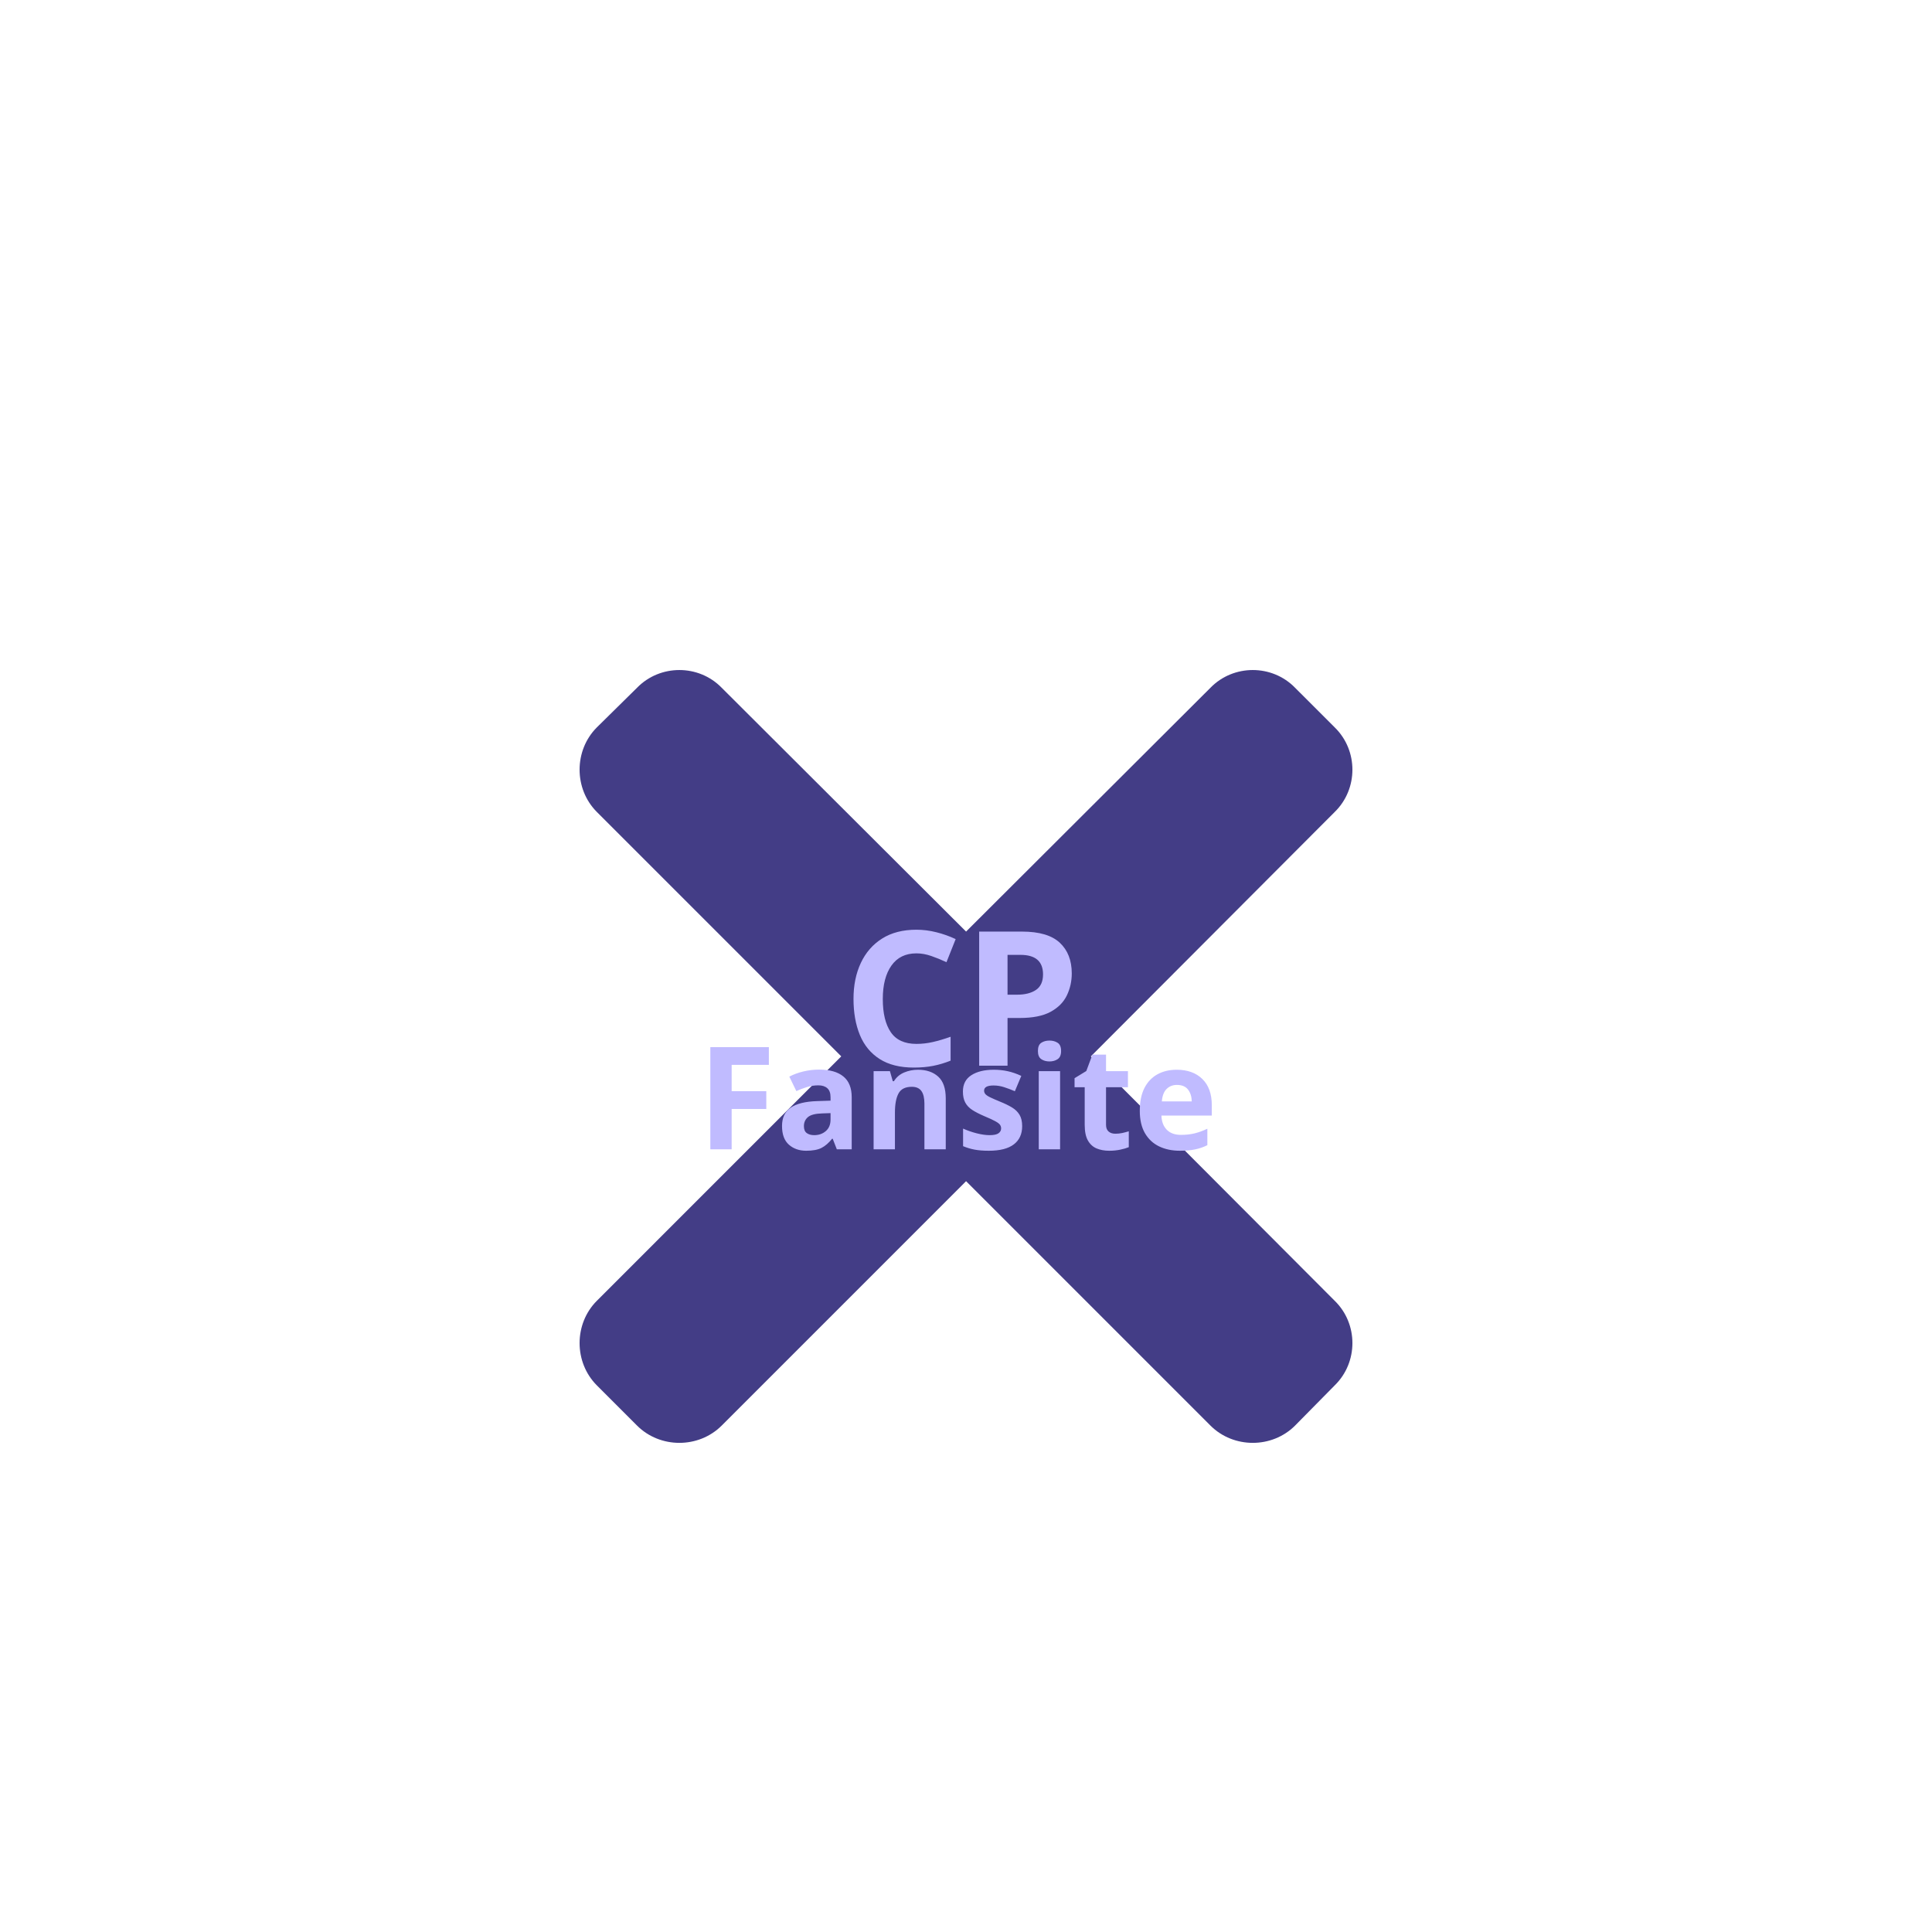
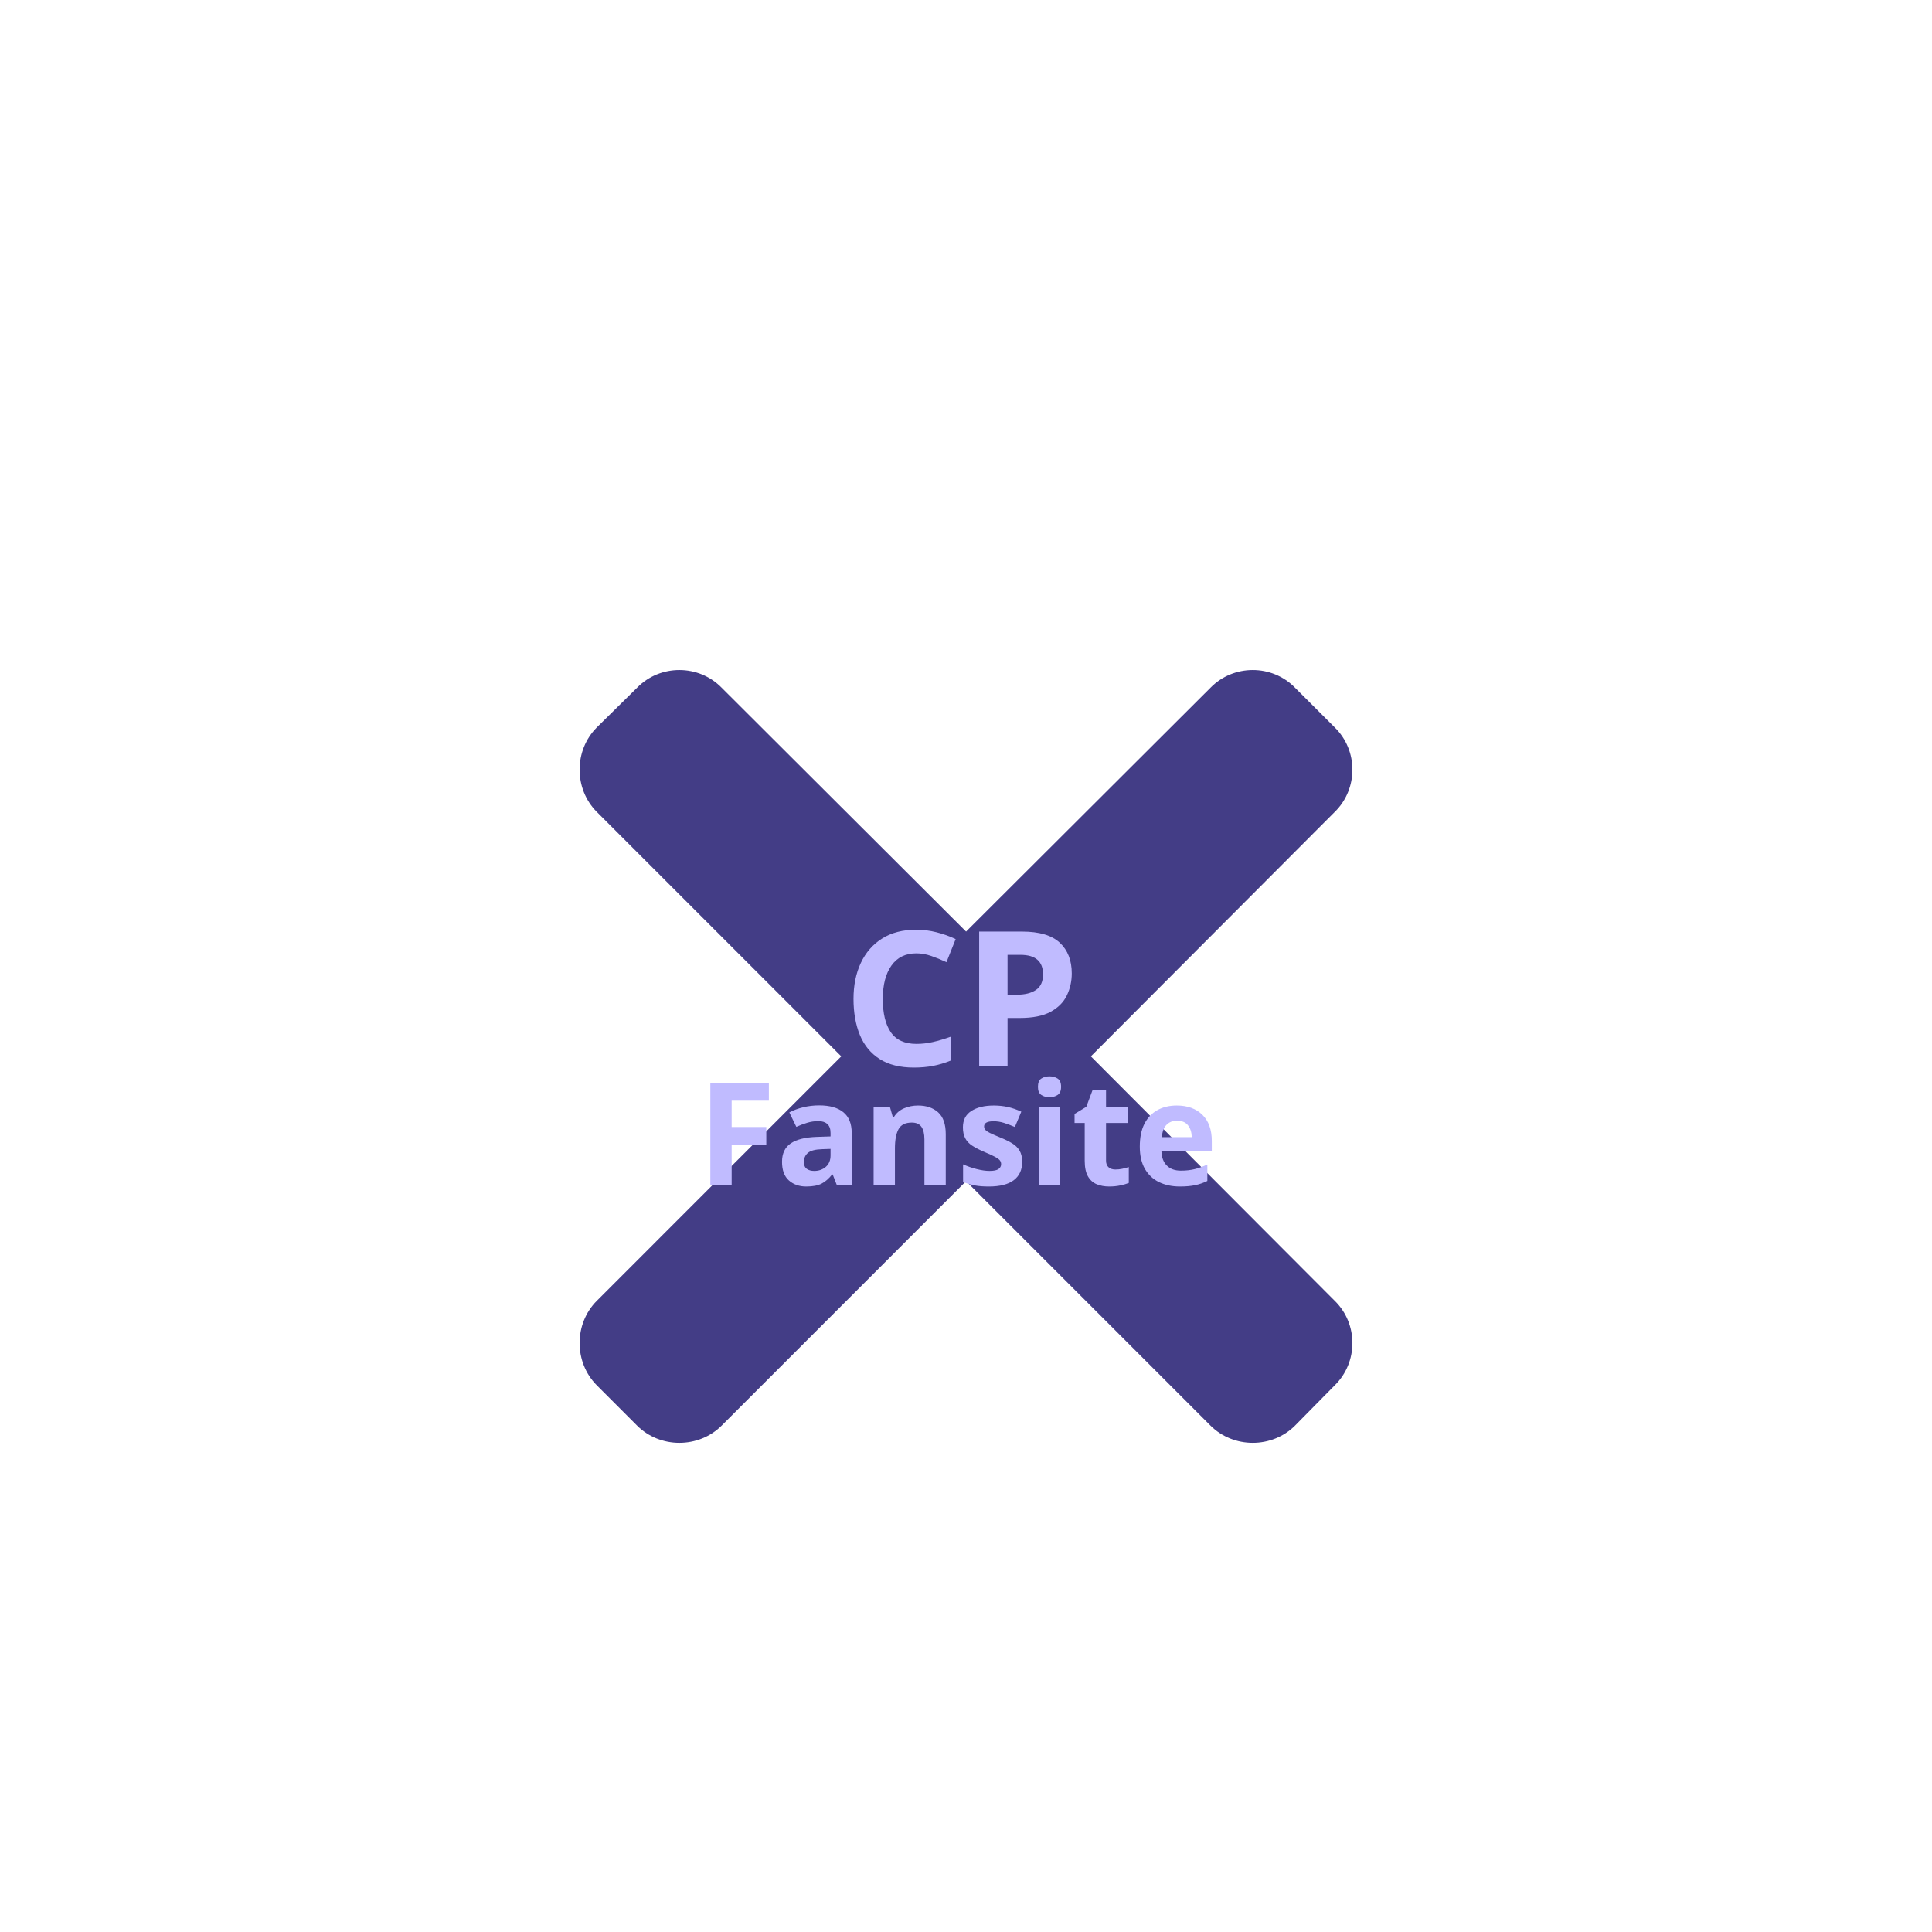
<svg xmlns="http://www.w3.org/2000/svg" version="1.1" width="1080" height="1080" viewBox="0 0 1080 1080" xml:space="preserve">
  <defs>
</defs>
  <g transform="matrix(1 0 0 1 540 540)" id="4cb6259e-57de-4448-ae45-806e44244f7b">
    <rect style="stroke: none; stroke-width: 1; stroke-dasharray: none; stroke-linecap: butt; stroke-dashoffset: 0; stroke-linejoin: miter; stroke-miterlimit: 4; fill: rgb(255,255,255); fill-opacity: 0; fill-rule: nonzero; opacity: 1;" vector-effect="non-scaling-stroke" x="-540" y="-540" rx="0" ry="0" width="1080" height="1080" />
  </g>
  <g transform="matrix(1 0 0 1 540 540)" id="947c1b96-7611-434e-bcb8-cdf3bc329eb0">
</g>
  <g transform="matrix(6.12 0 0 6.12 540 590.56)" id="478e2a82-94fb-4364-b6e0-c3928e1a3ccb">
    <path style="stroke: rgb(0,0,0); stroke-width: 0; stroke-dasharray: none; stroke-linecap: butt; stroke-dashoffset: 0; stroke-linejoin: miter; stroke-miterlimit: 4; fill: rgb(67,61,134); fill-rule: nonzero; opacity: 1;" vector-effect="non-scaling-stroke" transform=" translate(-50, -50)" d="M 16.28 19.945 L 19.957 16.32 C 22.06 14.166 25.578 14.166 27.681 16.32 L 50.007 38.595 L 72.333 16.32 C 74.436 14.166 77.954 14.166 80.054 16.32 L 83.68 19.945 C 85.834 22.046 85.834 25.566 83.68 27.668 L 61.405 49.993 L 83.68 72.32 C 85.834 74.422 85.834 77.939 83.68 80.043 L 80.054 83.721 C 77.954 85.82 74.436 85.82 72.333 83.721 L 50.007 61.393 L 27.681 83.721 C 25.578 85.82 22.06 85.82 19.957 83.721 L 16.28 80.043 C 14.18 77.939 14.18 74.422 16.28 72.32 L 38.606 49.993 L 16.28 27.667 C 14.18 25.566 14.18 22.046 16.28 19.945 z" stroke-linecap="round" />
  </g>
  <g transform="matrix(1 0 0 1 540 562.75)" style="" id="1f4bfbcf-dd96-4431-8263-ac16a198534a">
    <text xml:space="preserve" font-family="Raleway" font-size="105" font-style="normal" font-weight="900" style="stroke: none; stroke-width: 1; stroke-dasharray: none; stroke-linecap: butt; stroke-dashoffset: 0; stroke-linejoin: miter; stroke-miterlimit: 4; fill: rgb(192,187,255); fill-rule: nonzero; opacity: 1; white-space: pre;">
      <tspan x="-68.98" y="32.98">CP</tspan>
    </text>
  </g>
  <g transform="matrix(1 0 0 1 540 617.35)" style="" id="8dced4cf-3ca6-4d8e-a491-1758e172df8e">
    <text xml:space="preserve" font-family="Alegreya" font-size="80" font-style="normal" font-weight="700" style="stroke: none; stroke-width: 1; stroke-dasharray: none; stroke-linecap: butt; stroke-dashoffset: 0; stroke-linejoin: miter; stroke-miterlimit: 4; fill: rgb(192,187,255); fill-rule: nonzero; opacity: 1; white-space: pre;">
-       <tspan x="-150.12" y="25.13">Fansite</tspan>
+       <tspan x="-150.12" y="45.13">Fansite</tspan>
    </text>
  </g>
</svg>
